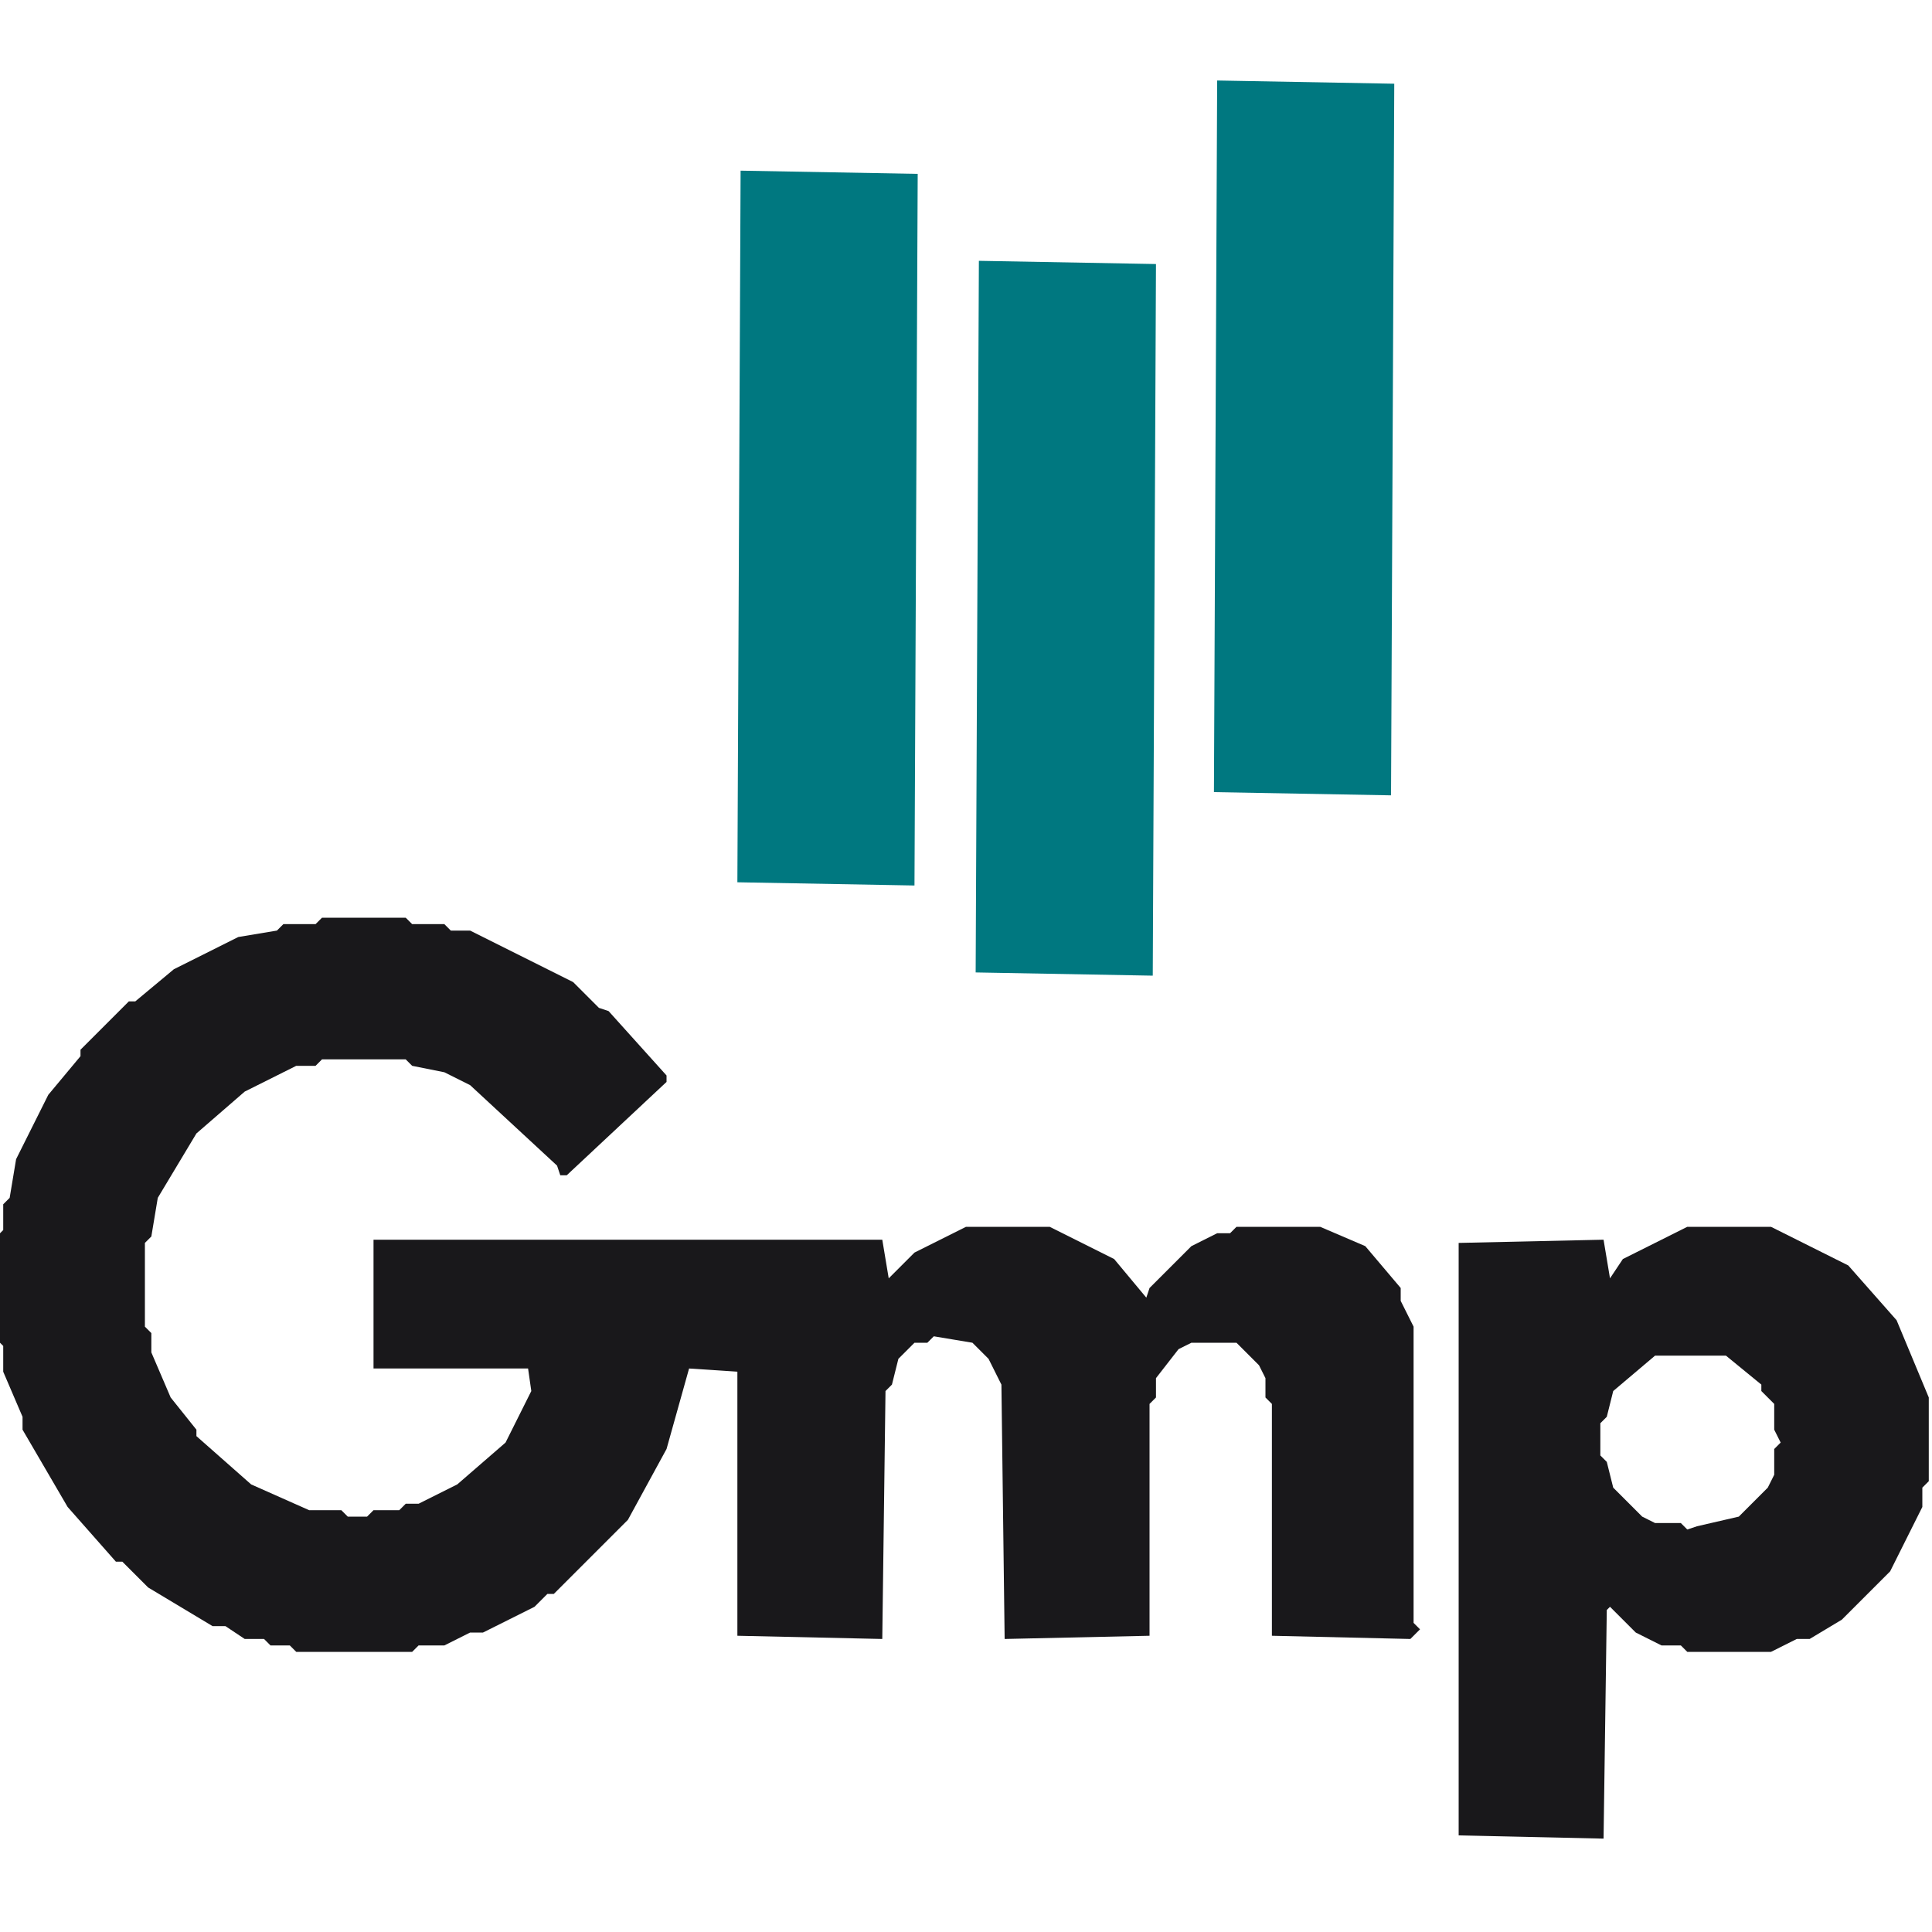
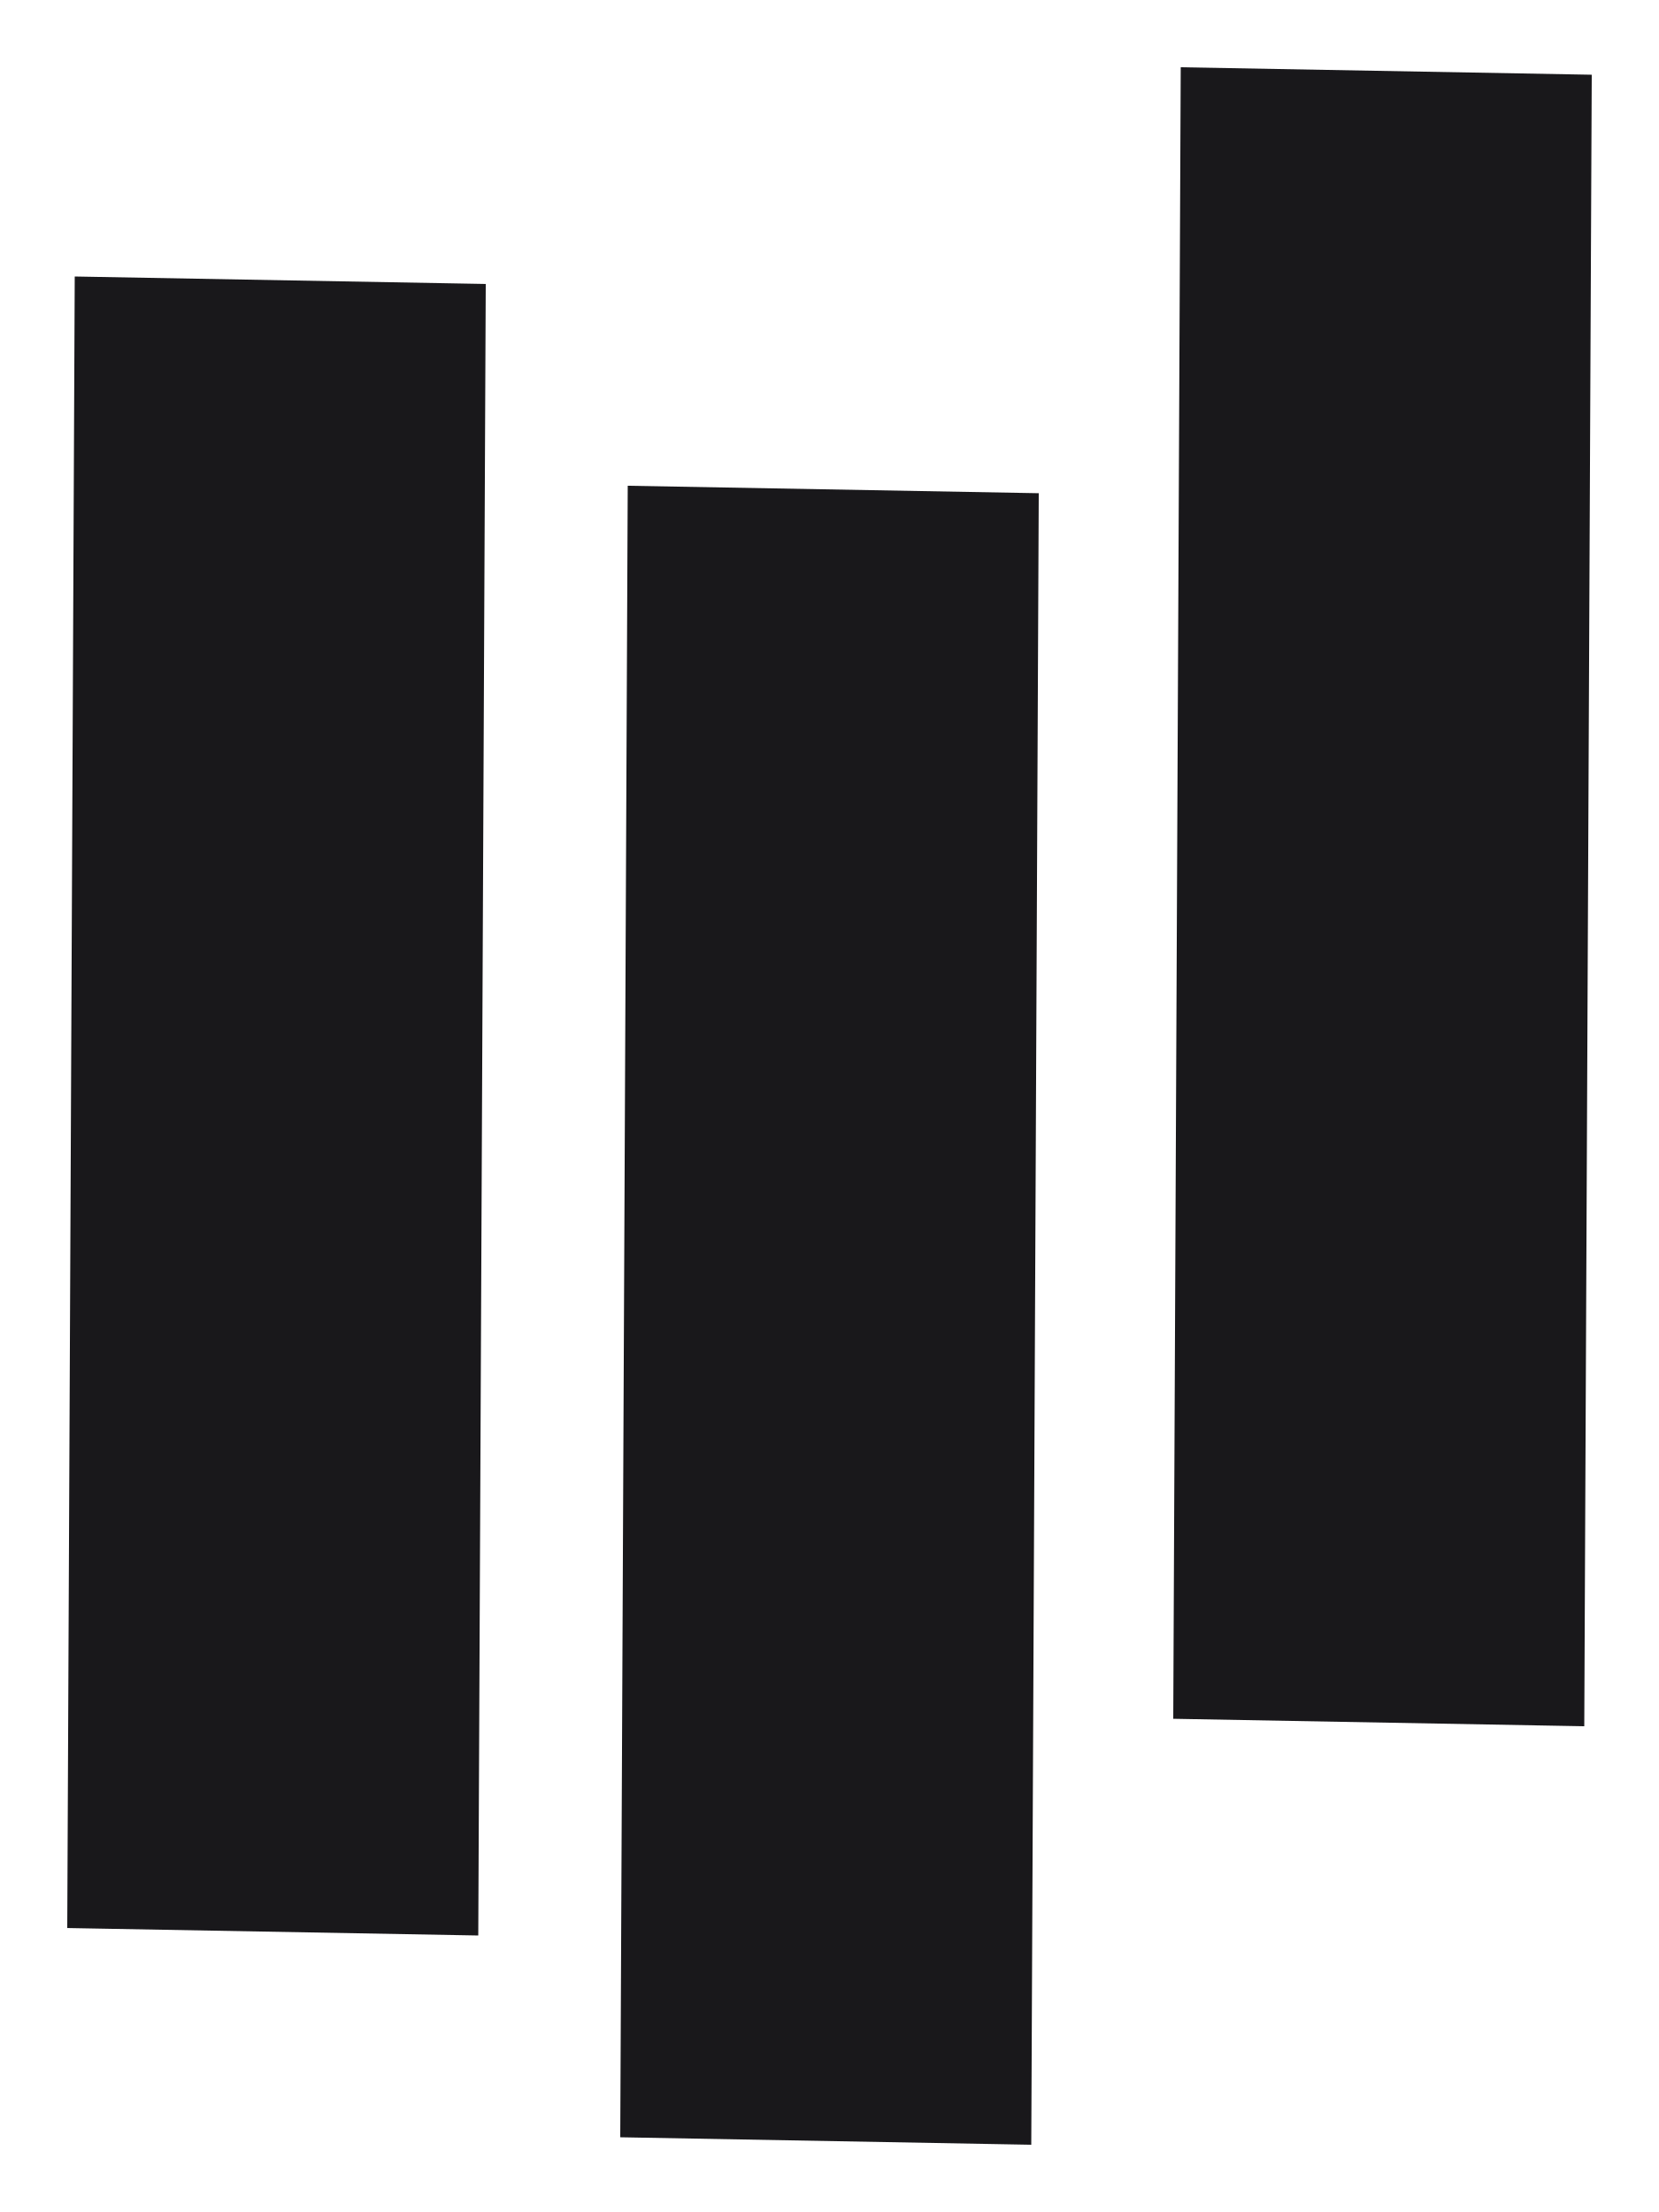
- <svg xmlns="http://www.w3.org/2000/svg" width="300" height="300" viewBox="0 0 300 300">
-   <path d="M 216.00,123.50 L 188.50,123.00 L 189.00,12.50 L 216.50,13.00 Z M 142.00,137.50 L 114.50,137.00 L 115.00,26.50 L 142.50,27.00 Z M 179.00,151.50 L 151.50,151.00 L 152.00,40.50 L 179.50,41.00 Z" fill="#007880" fill-rule="evenodd" />
-   <path d="M 64.00,256.50 L 46.00,256.50 L 45.00,255.50 L 42.00,255.50 L 41.00,254.50 L 38.00,254.50 L 35.00,252.50 L 33.00,252.50 L 23.00,246.50 L 19.00,242.50 L 18.00,242.50 L 10.50,234.00 L 3.50,222.00 L 3.50,220.00 L 0.50,213.00 L 0.50,209.00 L -0.50,208.00 L -0.50,192.00 L 0.50,191.00 L 0.50,187.00 L 1.50,186.00 L 2.50,180.00 L 7.50,170.00 L 12.50,164.00 L 12.50,163.00 L 20.00,155.50 L 21.00,155.50 L 27.00,150.50 L 37.00,145.50 L 43.00,144.50 L 44.00,143.50 L 49.00,143.50 L 50.00,142.50 L 63.00,142.50 L 64.00,143.50 L 69.00,143.50 L 70.00,144.50 L 73.00,144.50 L 89.00,152.50 L 93.00,156.50 L 94.50,157.00 L 103.50,167.00 L 103.50,168.00 L 88.00,182.50 L 87.00,182.50 L 86.50,181.00 L 73.00,168.50 L 69.00,166.50 L 64.00,165.50 L 63.00,164.50 L 50.00,164.50 L 49.00,165.50 L 46.00,165.50 L 38.00,169.50 L 30.50,176.00 L 24.50,186.00 L 23.50,192.00 L 22.50,193.00 L 22.50,206.00 L 23.50,207.00 L 23.50,210.00 L 26.50,217.00 L 30.50,222.00 L 30.50,223.00 L 39.00,230.50 L 48.00,234.50 L 53.00,234.50 L 54.00,235.50 L 57.00,235.50 L 58.00,234.50 L 62.00,234.50 L 63.00,233.50 L 65.00,233.50 L 71.00,230.50 L 78.50,224.00 L 82.50,216.00 L 82.00,212.50 L 58.00,212.50 L 58.00,192.50 L 137.00,192.50 L 138.00,198.50 L 142.00,194.50 L 150.00,190.50 L 163.00,190.50 L 173.00,195.50 L 178.00,201.50 L 178.50,200.00 L 185.00,193.50 L 189.00,191.50 L 191.00,191.50 L 192.00,190.50 L 205.00,190.50 L 212.00,193.50 L 217.50,200.00 L 217.50,202.00 L 219.50,206.00 L 219.50,252.00 L 220.50,253.00 L 219.00,254.50 L 197.50,254.00 L 197.50,218.00 L 196.50,217.00 L 196.50,214.00 L 195.50,212.00 L 192.00,208.50 L 185.00,208.50 L 183.00,209.50 L 179.50,214.00 L 179.50,217.00 L 178.50,218.00 L 178.50,254.00 L 156.00,254.50 L 155.50,215.00 L 153.50,211.00 L 151.00,208.50 L 145.00,207.50 L 144.00,208.50 L 142.00,208.50 L 139.50,211.00 L 138.50,215.00 L 137.50,216.00 L 137.00,254.50 L 114.50,254.00 L 114.50,213.00 L 107.00,212.50 L 103.50,225.00 L 97.50,236.00 L 86.00,247.50 L 85.00,247.50 L 83.00,249.50 L 75.00,253.50 L 73.00,253.50 L 69.00,255.50 L 65.00,255.50 Z M 249.00,285.50 L 226.50,285.00 L 226.50,193.00 L 249.00,192.50 L 250.00,198.50 L 252.00,195.50 L 262.00,190.50 L 275.00,190.50 L 287.00,196.50 L 294.50,205.00 L 299.50,217.00 L 299.50,230.00 L 298.50,231.00 L 298.50,234.00 L 293.50,244.00 L 286.00,251.50 L 281.00,254.50 L 279.00,254.50 L 275.00,256.50 L 262.00,256.50 L 261.00,255.50 L 258.00,255.50 L 254.00,253.50 L 250.00,249.50 L 249.50,250.00 Z M 263.50,237.00 L 270.00,235.50 L 274.50,231.00 L 275.50,229.00 L 275.50,225.00 L 276.50,224.00 L 275.50,222.00 L 275.50,218.00 L 273.50,216.00 L 273.50,215.00 L 268.00,210.50 L 257.00,210.50 L 250.50,216.00 L 249.50,220.00 L 248.50,221.00 L 248.50,226.00 L 249.50,227.00 L 250.50,231.00 L 255.00,235.50 L 257.00,236.50 L 261.00,236.50 L 262.00,237.50 Z" fill="#19181B" fill-rule="evenodd" />
+ <svg xmlns="http://www.w3.org/2000/svg" viewBox="110 8 111 148">
+   <path d="M 216.00,123.50 L 188.50,123.00 L 189.00,12.50 L 216.50,13.00 Z M 142.00,137.50 L 114.50,137.00 L 115.00,26.50 L 142.50,27.00 Z M 179.00,151.50 L 151.50,151.00 L 152.00,40.50 L 179.50,41.00 Z" fill="#19181B" fill-rule="evenodd" />
</svg>
